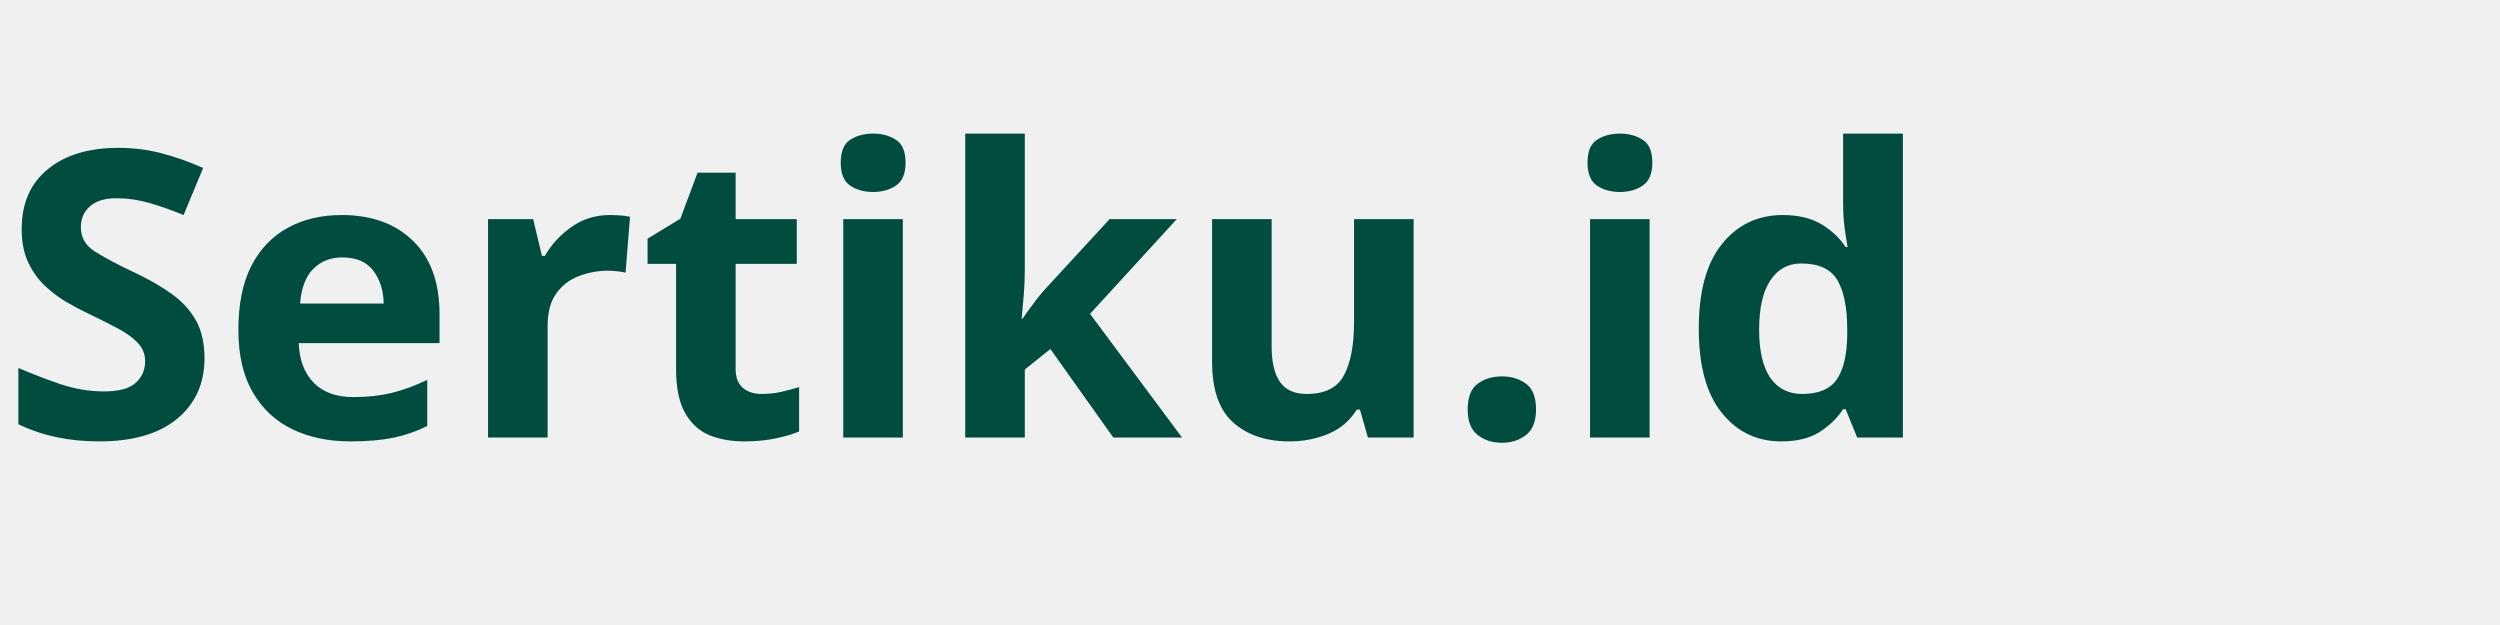
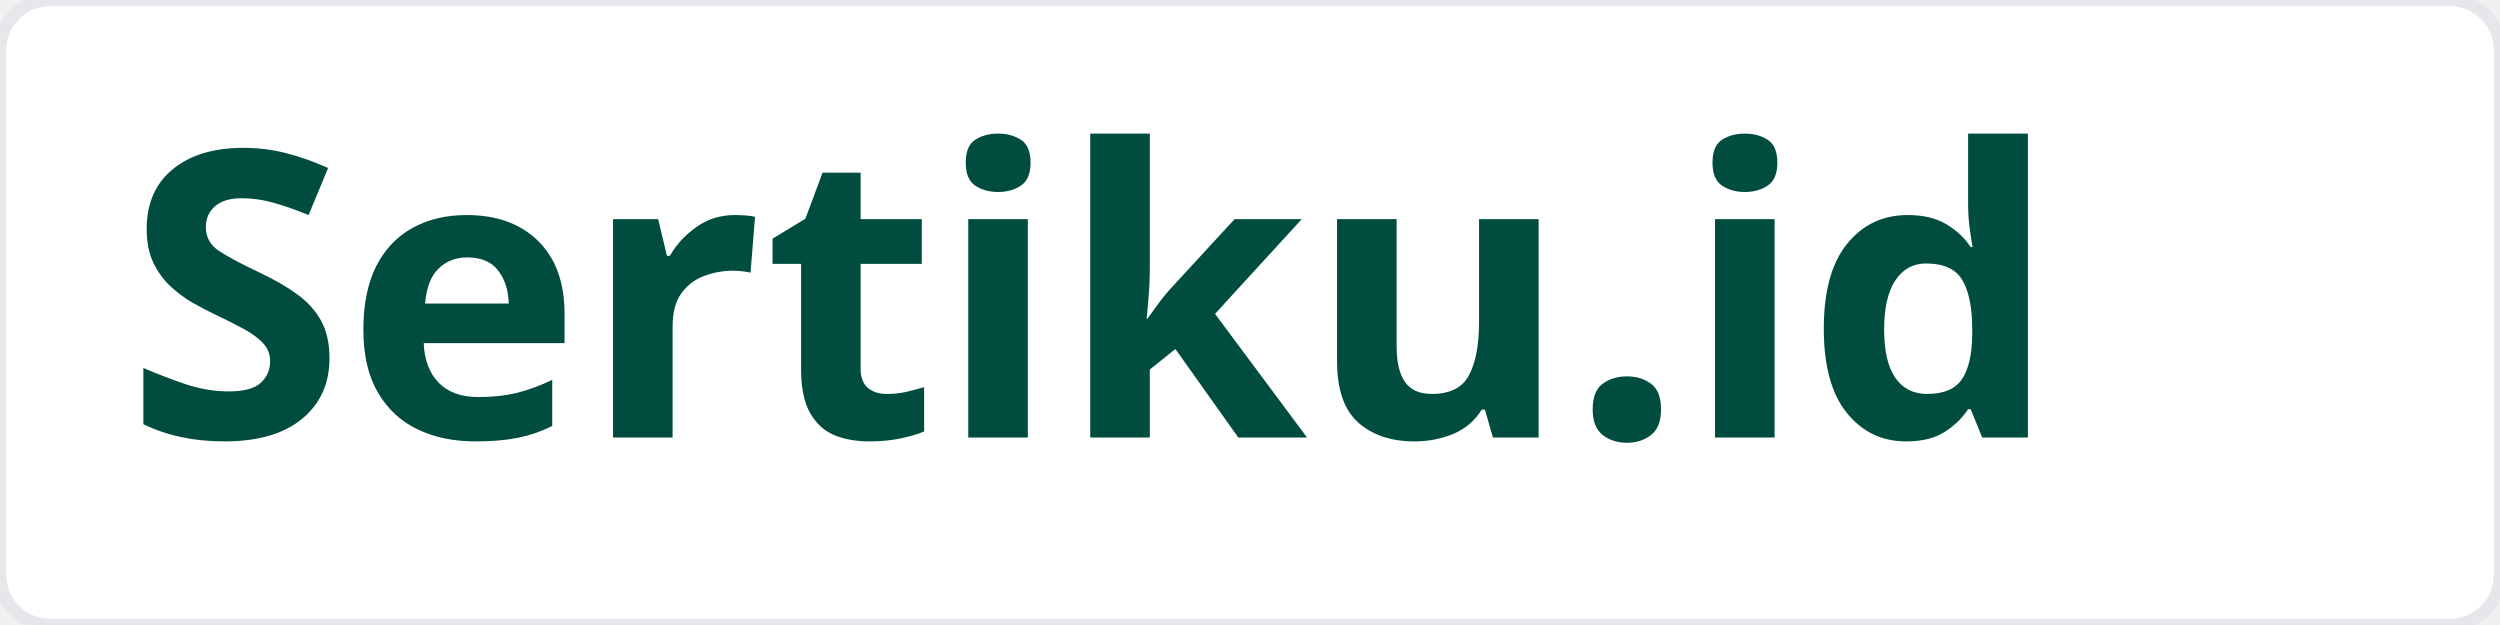
<svg xmlns="http://www.w3.org/2000/svg" width="200" height="50" viewBox="0 0 200 50" fill="none">
+   <rect width="200" height="50" fill="white" stroke="#E5E7EB" stroke-width="1" rx="4" />
  <style>
    .text {
        font-family: 'Poppins', sans-serif;
        font-size: 32px;
        font-weight: 600;
        fill: #004D40;
    }
</style>
-   <text x="0" y="35" class="text">Sertiku.id</text>
+   <text x="10" y="35" class="text">Sertiku.id</text>
</svg>
